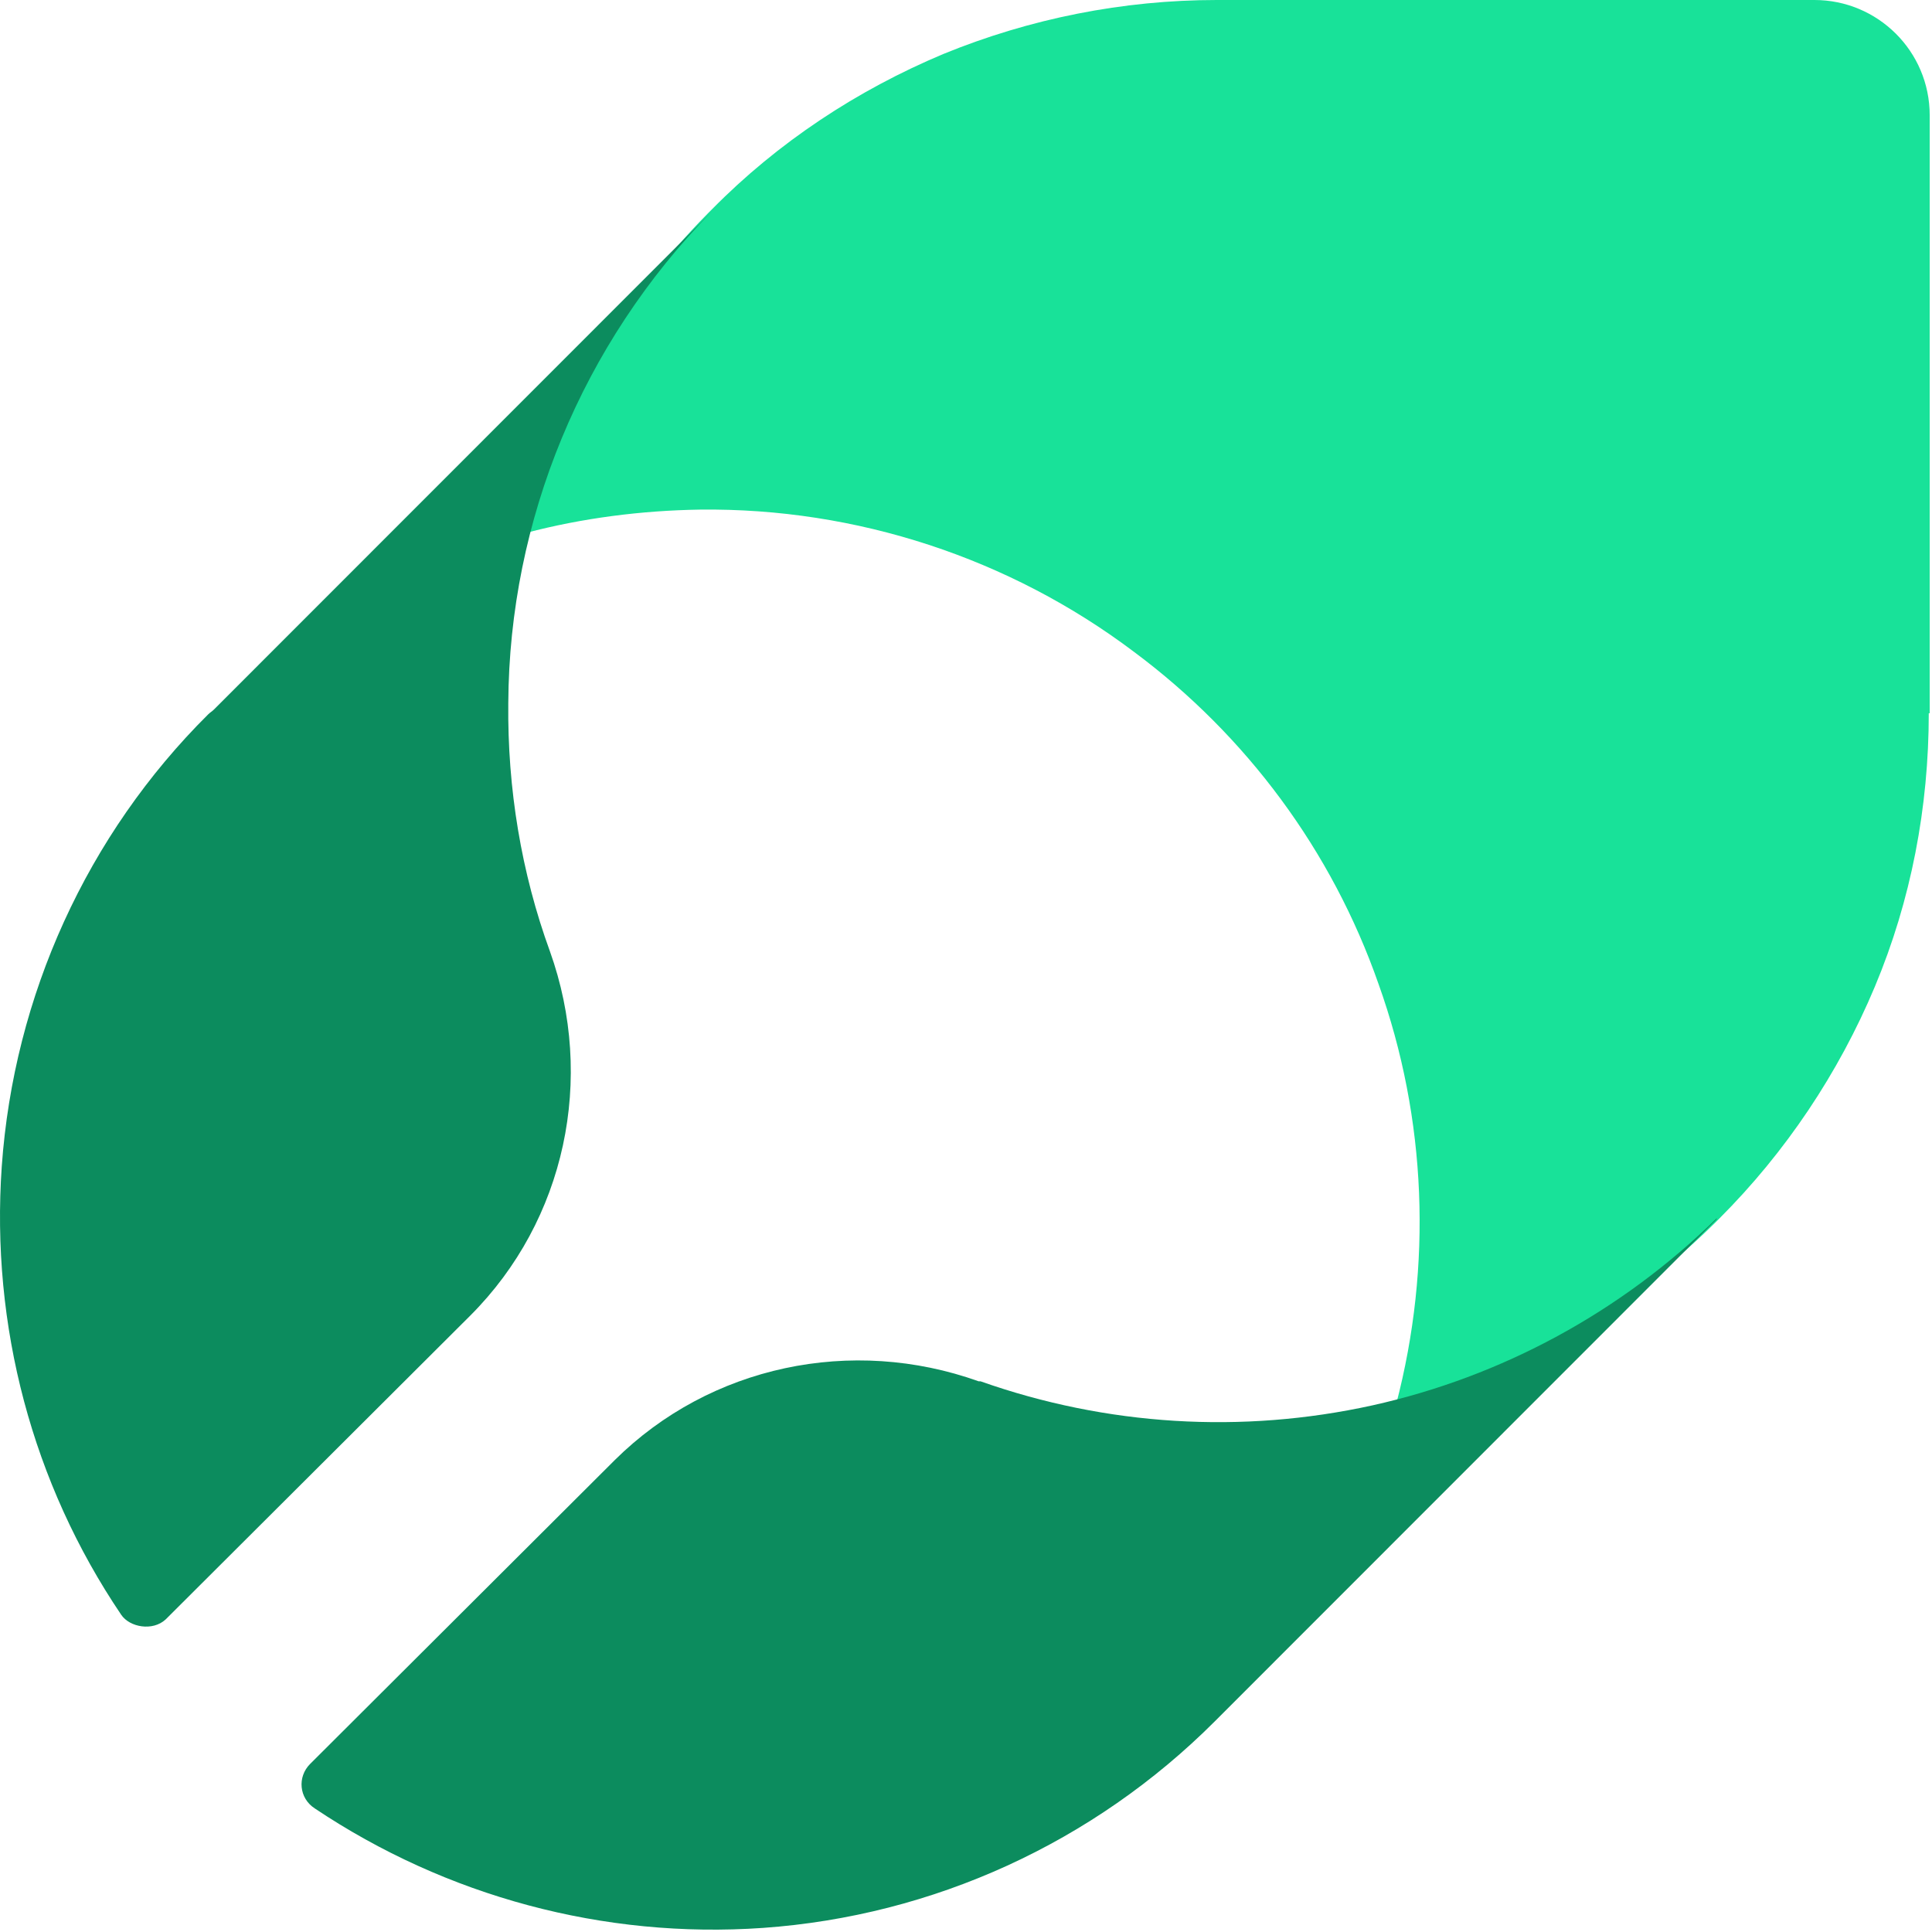
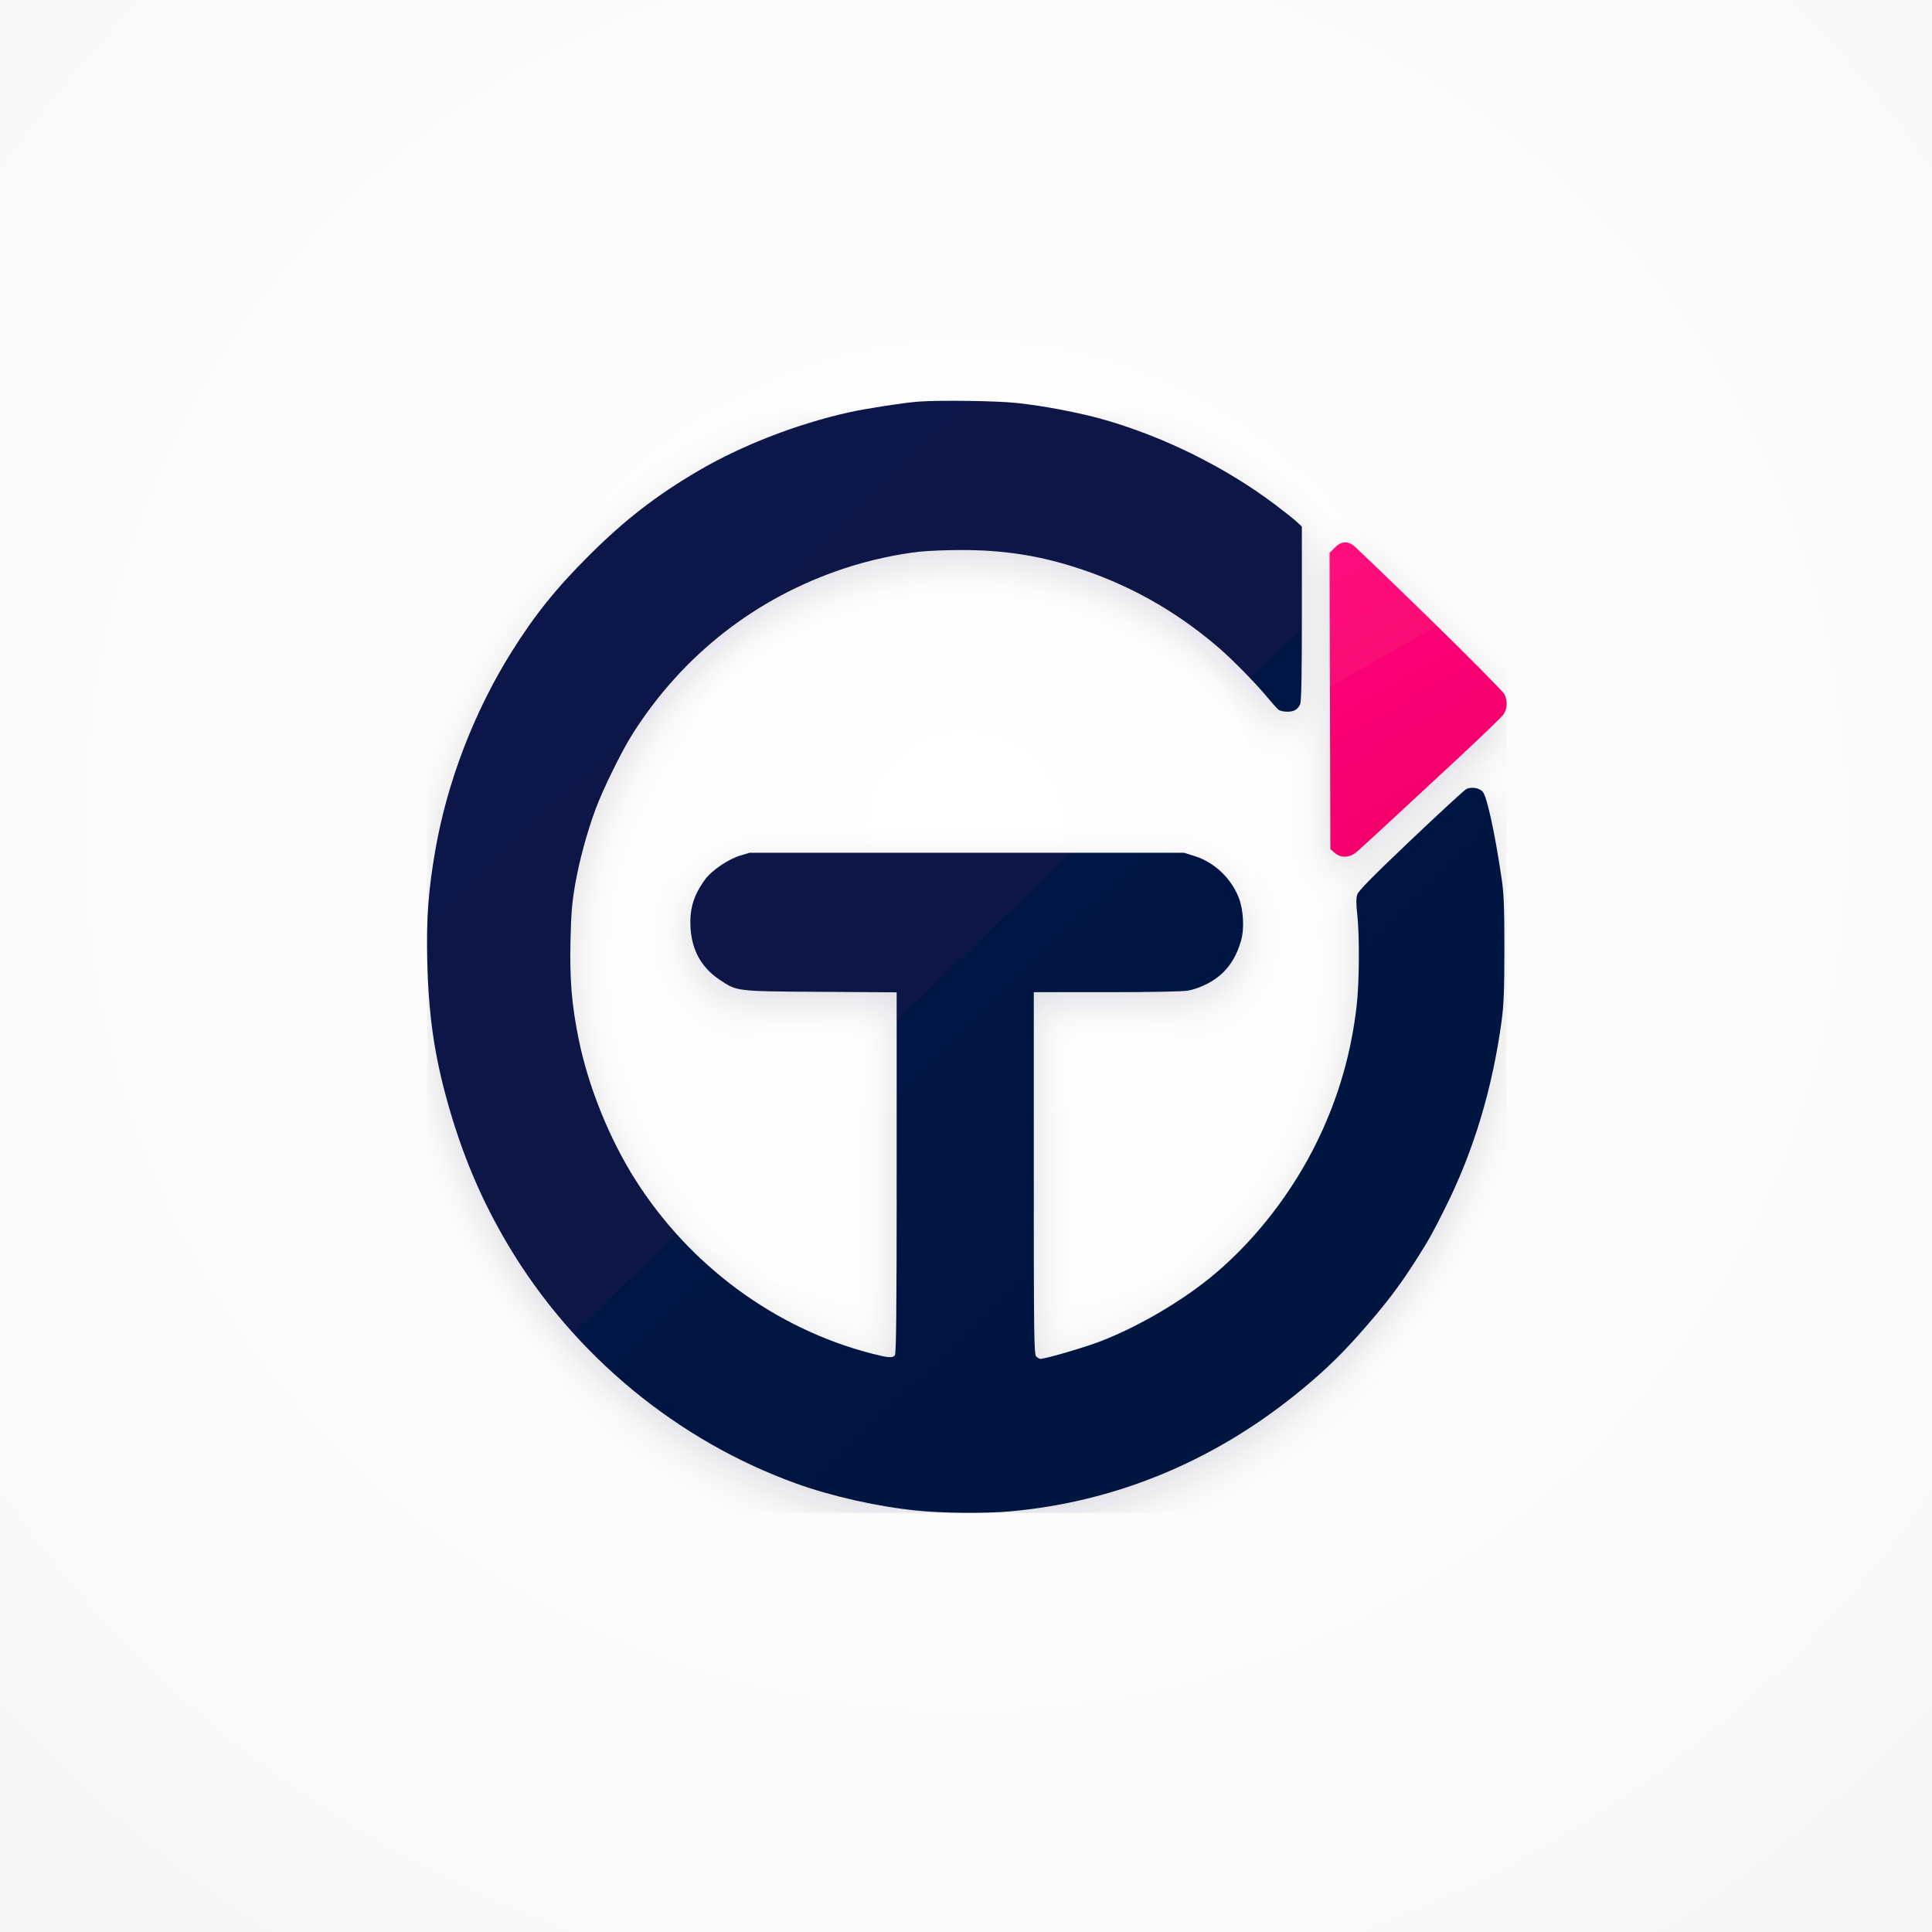
- <svg xmlns="http://www.w3.org/2000/svg" width="502" height="502" viewBox="0 0 502 502" fill="none">
-   <path d="M501.402 185.33V29.962C501.402 13.29 487.876 0 471.453 0H316.156C291.763 0 267.611 4.832 245.15 14.014C222.689 23.438 202.16 36.969 185.012 54.367L183.804 55.575C161.101 78.53 144.92 107.042 136.708 138.454C151.441 134.588 166.656 132.655 181.871 132.413C222.447 131.93 262.298 144.978 294.661 169.383C323.885 191.13 346.104 221.092 358.18 255.645C370.739 290.681 372.188 328.859 362.769 364.862C393.925 356.647 422.666 340.457 445.611 317.744L446.818 316.536C463.966 299.38 477.732 278.841 487.151 256.37C496.571 233.898 501.16 209.735 501.16 185.33H501.402Z" fill="#18E299" />
-   <path d="M132.071 182.706C132.312 135.044 151.32 89.307 184.764 55.125L55.557 184.391C55.076 184.873 54.594 185.113 54.113 185.595C22.593 216.888 3.586 258.774 0.458 303.066C-2.43 344.47 8.397 385.392 31.496 419.575C33.699 422.835 39.677 423.907 43.046 420.778L122.206 341.822C146.989 317.028 154.689 280.198 142.899 247.219C135.44 226.758 131.831 204.852 132.071 182.706Z" fill="#0C8C5E" />
-   <path d="M446.067 316.547C421.284 340.86 390.245 357.71 356.56 365.172C322.634 372.635 287.506 370.468 254.783 358.914C254.783 358.914 254.542 358.914 254.301 358.914C221.338 347.118 184.525 354.821 159.742 379.375L80.581 458.331C77.212 461.701 77.694 467.238 81.784 469.885C115.95 492.754 156.855 503.827 198.24 500.938C242.512 497.809 284.137 478.792 315.656 447.258L316.859 446.054L446.067 316.788V316.547Z" fill="#0C8C5E" />
+ <svg xmlns="http://www.w3.org/2000/svg" viewBox="0 0 1254 1254" role="img" aria-labelledby="title desc">
+   <defs>
+     <radialGradient id="background" cx="50%" cy="43%" r="70%">
+       <stop offset="0" stop-color="#fff" />
+       <stop offset=".72" stop-color="#fbfafb" />
+       <stop offset="1" stop-color="#f7f7f8" />
+     </radialGradient>
+     <linearGradient id="navy" x1="274" y1="257" x2="977" y2="984" gradientUnits="userSpaceOnUse">
+       <stop offset="0" stop-color="#07194b" />
+       <stop offset="1" stop-color="#06133d" />
+     </linearGradient>
+     <linearGradient id="pink" x1="862" y1="352" x2="978" y2="556" gradientUnits="userSpaceOnUse">
+       <stop offset="0" stop-color="#ff0a7d" />
+       <stop offset="1" stop-color="#f00067" />
+     </linearGradient>
+     <filter id="mark-shadow" x="0" y="0" width="100%" height="100%" color-interpolation-filters="sRGB">
+       <feDropShadow dx="0" dy="8" stdDeviation="12" flood-color="#06133d" flood-opacity=".13" />
+     </filter>
+   </defs>
+   <rect width="1254" height="1254" fill="url(#background)" />
+   <g filter="url(#mark-shadow)">
+     <path fill="url(#navy)" d="M 596 260.686 C 586.576 261.390, 562.034 265.185, 551 267.643 C 517.369 275.136, 481.334 289.124, 453.344 305.550 C 426.105 321.535, 405.818 337.213, 382.887 359.998 C 361.106 381.643, 347.042 399.127, 331.811 423.500 C 307.785 461.944, 290.297 507.445, 282.606 551.520 C 278.021 577.797, 276.690 595.919, 277.322 623.500 C 278.125 658.558, 281.893 684.837, 290.514 715.500 C 300.235 750.079, 312.641 779.288, 329.958 808.365 C 372.367 879.574, 439.516 935.085, 516.980 962.975 C 539.898 971.226, 569.445 977.862, 594.759 980.444 C 612.326 982.235, 639.337 982.460, 656 980.953 C 723.176 974.879, 785.888 949.266, 840.274 905.693 C 856.316 892.841, 868.562 881.327, 880.866 867.527 C 898.398 847.866, 908.386 834.848, 919.633 817 C 927.847 803.966, 929.729 800.597, 937.827 784.426 C 956.486 747.170, 968.669 706.836, 974.691 662.381 C 976.057 652.301, 976.440 642.216, 976.451 616 C 976.463 589.096, 976.118 580.137, 974.698 570.500 C 970.307 540.699, 965.138 516.915, 962.392 513.881 C 960.109 511.357, 954.813 510.503, 951.722 512.160 C 950.347 512.897, 934.113 527.842, 915.648 545.372 C 891.273 568.511, 881.774 578.155, 880.977 580.571 C 880.182 582.977, 880.178 586.585, 880.962 593.612 C 882.510 607.494, 882.283 638.329, 880.524 653.244 C 876.894 684.009, 868.829 711.898, 855.581 739.500 C 839.546 772.909, 815.378 804.293, 788.023 827.231 C 767.890 844.113, 739.298 860.937, 714.360 870.575 C 704.193 874.505, 678.615 881.988, 675.321 881.997 C 674.673 881.999, 673.436 881.293, 672.571 880.429 C 671.161 879.018, 671 866.848, 671 761.429 L 671 644 718.364 644 C 746.398 644, 767.924 643.583, 771.109 642.979 C 779.242 641.437, 788.390 636.706, 793.908 631.188 C 799.389 625.706, 802.973 619.342, 805.529 610.549 C 807.763 602.863, 807.125 590.700, 804.071 582.760 C 799.228 570.168, 788.219 559.700, 775.667 555.754 L 768.500 553.500 627.500 553.500 L 486.500 553.500 480.500 555.305 C 472.683 557.658, 461.912 564.980, 457.640 570.847 C 450.077 581.232, 447.435 590.161, 448.232 602.641 C 449.144 616.913, 455.402 628.051, 466.826 635.729 C 478.454 643.544, 477.309 643.405, 532.750 643.767 L 582 644.088 582 761.344 C 582 851.210, 581.720 878.880, 580.800 879.800 C 579.060 881.540, 576.398 881.306, 565.359 878.441 C 503.156 862.299, 447.720 821.474, 412.434 765.820 C 395.432 739.005, 381.861 705.333, 375.565 674.347 C 371.097 652.358, 369.724 635.911, 370.275 611 C 370.674 592.965, 371.280 585.623, 373.325 574 C 376.088 558.309, 380.809 540.883, 386.513 525.327 C 391.167 512.634, 403.291 487.922, 410.354 476.730 C 442.844 425.254, 490.631 387.857, 548.167 368.882 C 564.022 363.653, 581.803 359.728, 597.211 358.055 C 602.551 357.475, 614.719 357, 624.249 357 C 650.225 357, 672.600 360.306, 696 367.601 C 731.045 378.527, 761.727 395.474, 790 419.521 C 799.482 427.585, 814.754 443.108, 822.940 453 C 825.899 456.575, 829.035 460.048, 829.910 460.718 C 830.784 461.388, 833.300 461.936, 835.500 461.936 C 839.834 461.936, 842.022 460.724, 843.837 457.316 C 844.682 455.729, 845 439.629, 845 398.467 L 845 341.802 841.750 338.746 C 839.962 337.065, 833.550 331.965, 827.500 327.413 C 795.666 303.462, 755.965 283.715, 717.225 272.565 C 701.094 267.922, 677.602 263.415, 659.778 261.545 C 646.457 260.147, 609.810 259.653, 596 260.686" />
+     <path fill="url(#pink)" d="M 866.385 355.415 L 862.970 358.830 863.235 455.002 L 863.500 551.174 866.306 553.587 C 870.253 556.982, 875.804 556.855, 880.173 553.270 C 883.483 550.555, 899.178 536.076, 947.946 490.748 C 962 477.685, 974.513 465.581, 975.750 463.850 C 978.374 460.182, 978.655 455.169, 976.490 450.651 C 975.660 448.918, 953.774 426.800, 927.856 401.500 C 901.938 376.200, 879.555 354.715, 878.116 353.757 C 873.984 351.003, 870.273 351.527, 866.385 355.415" />
+   </g>
</svg>
